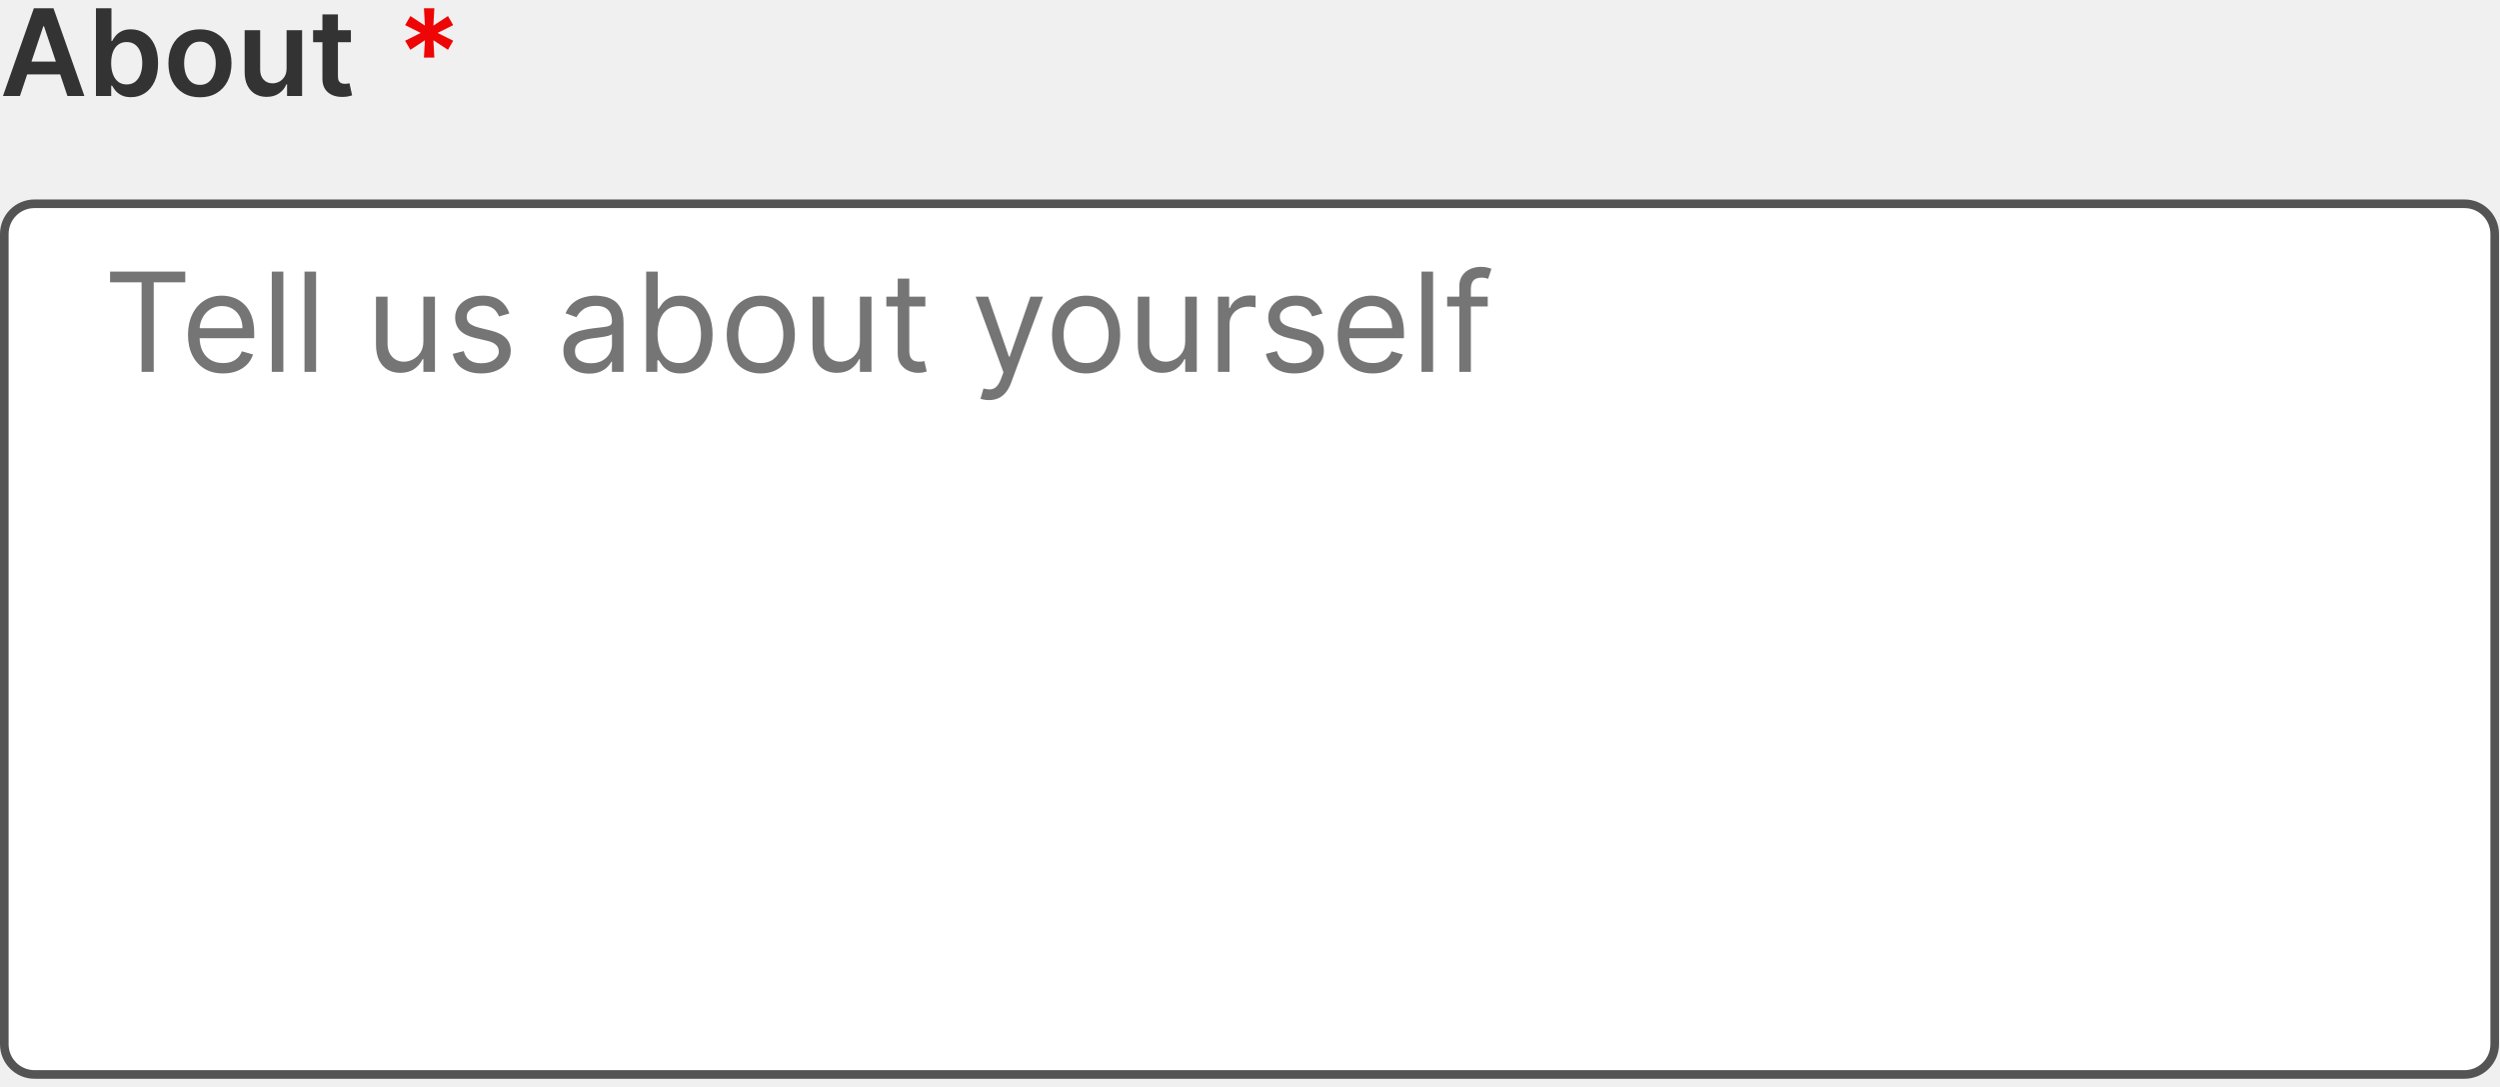
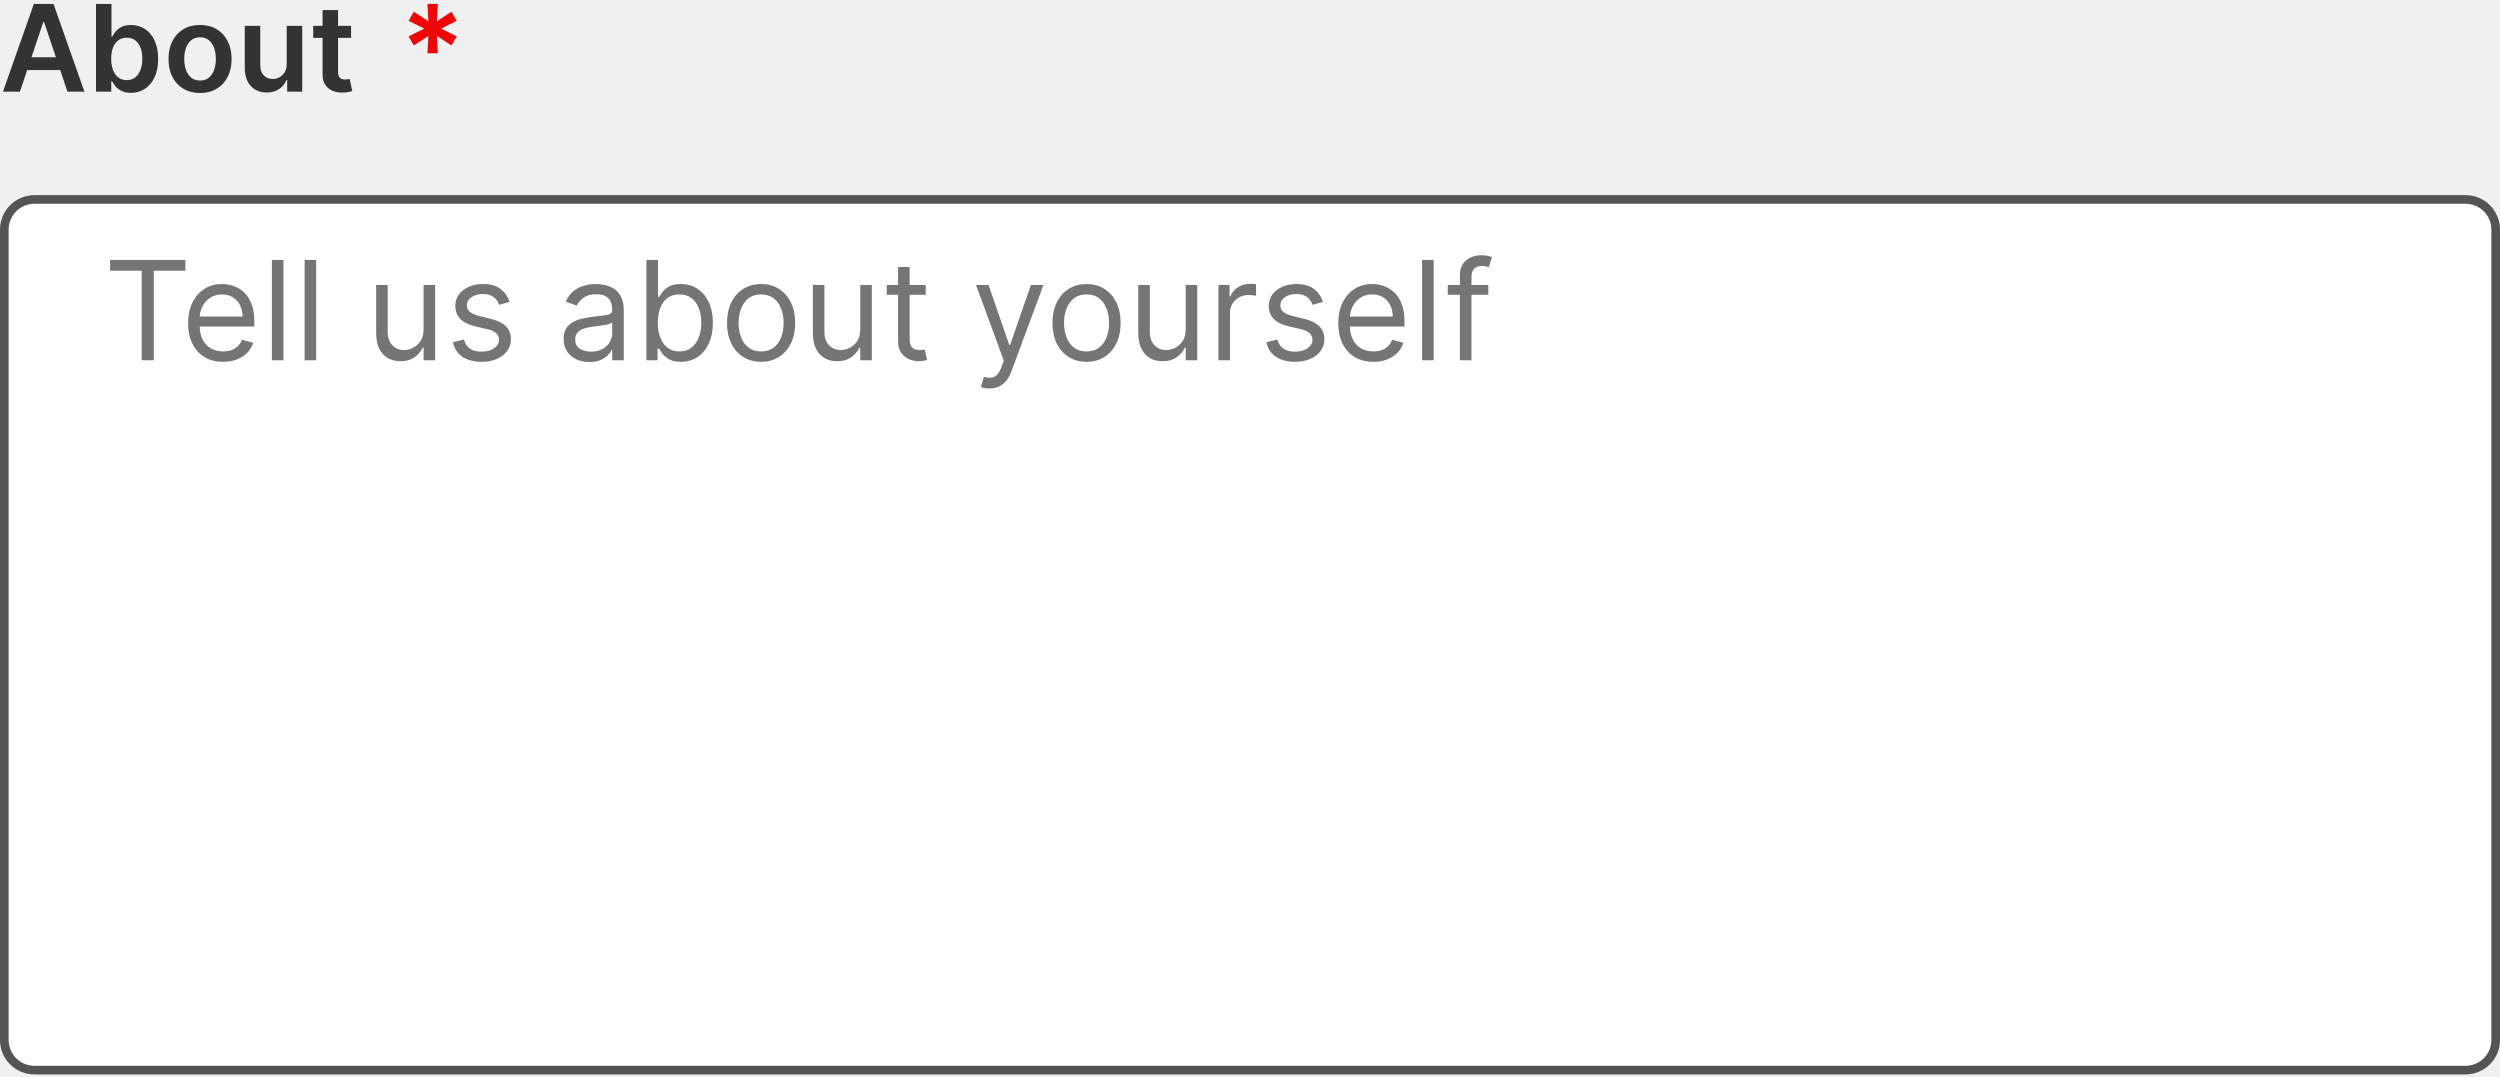
- <svg xmlns="http://www.w3.org/2000/svg" width="290" height="126" viewBox="0 0 290 126" fill="none">
-   <path d="M2.312 11.138H0.343L3.928 0.956H6.205L9.794 11.138H7.825L5.106 3.044H5.026L2.312 11.138ZM2.376 7.146H7.746V8.628H2.376V7.146ZM11.135 11.138V0.956H12.935V4.765H13.009C13.102 4.579 13.233 4.382 13.402 4.173C13.571 3.961 13.8 3.78 14.088 3.631C14.377 3.479 14.745 3.402 15.192 3.402C15.782 3.402 16.314 3.553 16.788 3.855C17.265 4.153 17.643 4.596 17.921 5.182C18.203 5.766 18.344 6.481 18.344 7.33C18.344 8.168 18.206 8.881 17.931 9.468C17.656 10.054 17.282 10.502 16.808 10.81C16.334 11.118 15.797 11.272 15.197 11.272C14.759 11.272 14.396 11.2 14.108 11.054C13.82 10.908 13.588 10.732 13.412 10.527C13.24 10.318 13.105 10.121 13.009 9.935H12.905V11.138H11.135ZM12.9 7.32C12.9 7.814 12.97 8.246 13.109 8.618C13.251 8.989 13.455 9.279 13.72 9.488C13.989 9.693 14.314 9.796 14.695 9.796C15.092 9.796 15.426 9.69 15.694 9.478C15.963 9.262 16.165 8.969 16.301 8.598C16.44 8.223 16.509 7.797 16.509 7.32C16.509 6.846 16.442 6.425 16.306 6.057C16.17 5.689 15.967 5.401 15.699 5.192C15.431 4.983 15.096 4.879 14.695 4.879C14.31 4.879 13.984 4.98 13.715 5.182C13.447 5.384 13.243 5.668 13.104 6.032C12.968 6.397 12.9 6.826 12.9 7.32ZM23.205 11.287C22.459 11.287 21.813 11.123 21.266 10.795C20.719 10.467 20.295 10.008 19.993 9.418C19.695 8.828 19.546 8.139 19.546 7.35C19.546 6.561 19.695 5.87 19.993 5.277C20.295 4.683 20.719 4.223 21.266 3.895C21.813 3.566 22.459 3.402 23.205 3.402C23.951 3.402 24.597 3.566 25.144 3.895C25.691 4.223 26.113 4.683 26.412 5.277C26.713 5.87 26.864 6.561 26.864 7.35C26.864 8.139 26.713 8.828 26.412 9.418C26.113 10.008 25.691 10.467 25.144 10.795C24.597 11.123 23.951 11.287 23.205 11.287ZM23.215 9.846C23.619 9.846 23.957 9.735 24.229 9.512C24.501 9.287 24.703 8.985 24.836 8.608C24.971 8.23 25.039 7.809 25.039 7.345C25.039 6.878 24.971 6.455 24.836 6.077C24.703 5.696 24.501 5.393 24.229 5.167C23.957 4.942 23.619 4.829 23.215 4.829C22.8 4.829 22.456 4.942 22.181 5.167C21.909 5.393 21.705 5.696 21.569 6.077C21.437 6.455 21.37 6.878 21.37 7.345C21.37 7.809 21.437 8.23 21.569 8.608C21.705 8.985 21.909 9.287 22.181 9.512C22.456 9.735 22.8 9.846 23.215 9.846ZM33.259 7.927V3.502H35.058V11.138H33.313V9.781H33.234C33.062 10.209 32.778 10.558 32.384 10.83C31.993 11.102 31.51 11.238 30.937 11.238C30.436 11.238 29.994 11.127 29.61 10.905C29.228 10.679 28.93 10.353 28.715 9.925C28.499 9.494 28.392 8.974 28.392 8.364V3.502H30.191V8.086C30.191 8.57 30.324 8.954 30.589 9.239C30.854 9.524 31.202 9.667 31.633 9.667C31.898 9.667 32.155 9.602 32.404 9.473C32.652 9.343 32.856 9.151 33.015 8.896C33.178 8.637 33.259 8.314 33.259 7.927ZM40.722 3.502V4.894H36.332V3.502H40.722ZM37.416 1.672H39.216V8.841C39.216 9.083 39.252 9.269 39.325 9.398C39.401 9.524 39.501 9.61 39.624 9.657C39.746 9.703 39.882 9.726 40.031 9.726C40.144 9.726 40.247 9.718 40.34 9.701C40.436 9.685 40.508 9.67 40.558 9.657L40.861 11.064C40.765 11.097 40.628 11.133 40.449 11.173C40.273 11.213 40.058 11.236 39.803 11.243C39.352 11.256 38.946 11.188 38.584 11.039C38.223 10.886 37.937 10.651 37.724 10.333C37.516 10.015 37.413 9.617 37.416 9.14V1.672Z" fill="#333333" />
-   <path d="M49.197 6.684L49.311 4.67L47.621 5.779L47.014 4.725L48.819 3.82L47.014 2.915L47.621 1.861L49.311 2.97L49.197 0.956H50.405L50.295 2.97L51.986 1.861L52.592 2.915L50.783 3.82L52.592 4.725L51.986 5.779L50.295 4.67L50.405 6.684H49.197Z" fill="#EE0505" />
-   <rect x="0.5" y="23.638" width="289" height="101" rx="3.5" fill="white" />
-   <path d="M12.773 32.752V31.502H21.5V32.752H17.841V43.138H16.432V32.752H12.773ZM25.886 43.32C25.046 43.32 24.32 43.134 23.71 42.763C23.104 42.388 22.636 41.865 22.307 41.195C21.981 40.521 21.818 39.737 21.818 38.843C21.818 37.949 21.981 37.161 22.307 36.479C22.636 35.794 23.095 35.259 23.682 34.877C24.273 34.49 24.962 34.297 25.75 34.297C26.204 34.297 26.653 34.373 27.097 34.525C27.54 34.676 27.943 34.922 28.307 35.263C28.671 35.6 28.96 36.047 29.176 36.604C29.392 37.161 29.5 37.846 29.5 38.661V39.229H22.773V38.07H28.136C28.136 37.578 28.038 37.138 27.841 36.752C27.648 36.365 27.371 36.06 27.011 35.837C26.655 35.614 26.235 35.502 25.75 35.502C25.216 35.502 24.754 35.634 24.364 35.9C23.977 36.161 23.68 36.502 23.472 36.922C23.263 37.343 23.159 37.794 23.159 38.275V39.047C23.159 39.706 23.273 40.265 23.5 40.723C23.731 41.178 24.051 41.525 24.46 41.763C24.869 41.998 25.345 42.115 25.886 42.115C26.239 42.115 26.557 42.066 26.841 41.968C27.129 41.865 27.377 41.714 27.585 41.513C27.794 41.309 27.954 41.055 28.068 40.752L29.364 41.115C29.227 41.555 28.998 41.941 28.676 42.275C28.354 42.604 27.956 42.862 27.483 43.047C27.009 43.229 26.477 43.32 25.886 43.32ZM32.881 31.502V43.138H31.54V31.502H32.881ZM36.678 31.502V43.138H35.337V31.502H36.678ZM49.133 39.57V34.411H50.474V43.138H49.133V41.661H49.043C48.838 42.104 48.52 42.481 48.088 42.792C47.656 43.098 47.111 43.252 46.452 43.252C45.906 43.252 45.421 43.133 44.997 42.894C44.573 42.651 44.24 42.288 43.997 41.803C43.755 41.314 43.633 40.699 43.633 39.956V34.411H44.974V39.865C44.974 40.502 45.153 41.009 45.508 41.388C45.868 41.767 46.327 41.956 46.883 41.956C47.217 41.956 47.556 41.871 47.901 41.701C48.249 41.53 48.541 41.269 48.776 40.917C49.014 40.564 49.133 40.115 49.133 39.57ZM59.112 36.365L57.908 36.706C57.832 36.506 57.72 36.31 57.572 36.121C57.428 35.928 57.231 35.769 56.981 35.644C56.731 35.519 56.411 35.456 56.021 35.456C55.487 35.456 55.042 35.58 54.686 35.826C54.334 36.068 54.158 36.377 54.158 36.752C54.158 37.085 54.279 37.348 54.521 37.542C54.764 37.735 55.142 37.896 55.658 38.025L56.953 38.343C57.733 38.532 58.315 38.822 58.697 39.212C59.08 39.598 59.271 40.096 59.271 40.706C59.271 41.206 59.127 41.653 58.84 42.047C58.555 42.441 58.158 42.752 57.646 42.979C57.135 43.206 56.54 43.32 55.862 43.32C54.972 43.32 54.235 43.127 53.652 42.74C53.069 42.354 52.699 41.79 52.544 41.047L53.817 40.729C53.938 41.199 54.167 41.551 54.504 41.786C54.845 42.021 55.29 42.138 55.84 42.138C56.465 42.138 56.961 42.006 57.328 41.74C57.699 41.471 57.885 41.15 57.885 40.775C57.885 40.471 57.779 40.218 57.567 40.013C57.355 39.805 57.029 39.65 56.59 39.547L55.135 39.206C54.336 39.017 53.749 38.723 53.374 38.326C53.002 37.924 52.817 37.422 52.817 36.82C52.817 36.328 52.955 35.892 53.231 35.513C53.512 35.134 53.892 34.837 54.374 34.621C54.858 34.405 55.408 34.297 56.021 34.297C56.885 34.297 57.563 34.487 58.055 34.865C58.552 35.244 58.904 35.744 59.112 36.365ZM68.358 43.343C67.805 43.343 67.303 43.239 66.852 43.03C66.401 42.818 66.044 42.513 65.778 42.115C65.513 41.714 65.381 41.229 65.381 40.661C65.381 40.161 65.479 39.756 65.676 39.445C65.873 39.131 66.136 38.884 66.466 38.706C66.796 38.528 67.159 38.396 67.557 38.309C67.958 38.218 68.362 38.146 68.767 38.093C69.297 38.025 69.727 37.973 70.057 37.939C70.39 37.901 70.633 37.839 70.784 37.752C70.939 37.665 71.017 37.513 71.017 37.297V37.252C71.017 36.691 70.864 36.256 70.557 35.945C70.254 35.634 69.794 35.479 69.176 35.479C68.536 35.479 68.034 35.619 67.671 35.9C67.307 36.18 67.051 36.479 66.903 36.797L65.631 36.343C65.858 35.812 66.161 35.4 66.54 35.104C66.922 34.805 67.339 34.596 67.79 34.479C68.244 34.358 68.691 34.297 69.131 34.297C69.411 34.297 69.733 34.331 70.097 34.4C70.464 34.464 70.818 34.598 71.159 34.803C71.504 35.008 71.79 35.316 72.017 35.729C72.244 36.142 72.358 36.695 72.358 37.388V43.138H71.017V41.956H70.949C70.858 42.146 70.706 42.348 70.494 42.564C70.282 42.78 70 42.964 69.648 43.115C69.296 43.267 68.865 43.343 68.358 43.343ZM68.562 42.138C69.093 42.138 69.54 42.034 69.903 41.826C70.271 41.617 70.547 41.348 70.733 41.019C70.922 40.689 71.017 40.343 71.017 39.979V38.752C70.96 38.82 70.835 38.883 70.642 38.939C70.453 38.992 70.233 39.04 69.983 39.081C69.737 39.119 69.496 39.153 69.261 39.184C69.03 39.21 68.843 39.233 68.699 39.252C68.35 39.297 68.025 39.371 67.722 39.473C67.422 39.572 67.18 39.721 66.994 39.922C66.812 40.119 66.722 40.388 66.722 40.729C66.722 41.195 66.894 41.547 67.239 41.786C67.587 42.021 68.028 42.138 68.562 42.138ZM74.987 43.138V31.502H76.328V35.797H76.442C76.54 35.646 76.677 35.453 76.851 35.218C77.029 34.979 77.283 34.767 77.612 34.581C77.945 34.392 78.396 34.297 78.965 34.297C79.699 34.297 80.347 34.481 80.908 34.848C81.468 35.216 81.906 35.737 82.22 36.411C82.535 37.085 82.692 37.881 82.692 38.797C82.692 39.721 82.535 40.523 82.22 41.201C81.906 41.875 81.47 42.398 80.913 42.769C80.356 43.136 79.715 43.32 78.987 43.32C78.427 43.32 77.978 43.227 77.641 43.042C77.303 42.852 77.044 42.638 76.862 42.4C76.68 42.157 76.54 41.956 76.442 41.797H76.283V43.138H74.987ZM76.305 38.775C76.305 39.434 76.402 40.015 76.595 40.519C76.788 41.019 77.07 41.411 77.442 41.695C77.813 41.975 78.267 42.115 78.805 42.115C79.366 42.115 79.834 41.968 80.209 41.672C80.588 41.373 80.872 40.971 81.061 40.468C81.254 39.96 81.351 39.396 81.351 38.775C81.351 38.161 81.256 37.608 81.067 37.115C80.881 36.619 80.599 36.227 80.22 35.939C79.845 35.648 79.374 35.502 78.805 35.502C78.26 35.502 77.802 35.64 77.43 35.917C77.059 36.189 76.779 36.572 76.59 37.064C76.4 37.553 76.305 38.123 76.305 38.775ZM88.288 43.32C87.501 43.32 86.809 43.133 86.215 42.758C85.624 42.383 85.162 41.858 84.828 41.184C84.499 40.509 84.334 39.721 84.334 38.82C84.334 37.911 84.499 37.117 84.828 36.439C85.162 35.761 85.624 35.235 86.215 34.86C86.809 34.485 87.501 34.297 88.288 34.297C89.076 34.297 89.766 34.485 90.356 34.86C90.951 35.235 91.413 35.761 91.743 36.439C92.076 37.117 92.243 37.911 92.243 38.82C92.243 39.721 92.076 40.509 91.743 41.184C91.413 41.858 90.951 42.383 90.356 42.758C89.766 43.133 89.076 43.32 88.288 43.32ZM88.288 42.115C88.887 42.115 89.379 41.962 89.766 41.655C90.152 41.348 90.438 40.945 90.624 40.445C90.809 39.945 90.902 39.403 90.902 38.82C90.902 38.237 90.809 37.693 90.624 37.189C90.438 36.685 90.152 36.278 89.766 35.968C89.379 35.657 88.887 35.502 88.288 35.502C87.69 35.502 87.197 35.657 86.811 35.968C86.425 36.278 86.139 36.685 85.953 37.189C85.767 37.693 85.675 38.237 85.675 38.82C85.675 39.403 85.767 39.945 85.953 40.445C86.139 40.945 86.425 41.348 86.811 41.655C87.197 41.962 87.69 42.115 88.288 42.115ZM99.79 39.57V34.411H101.131V43.138H99.79V41.661H99.699C99.494 42.104 99.176 42.481 98.744 42.792C98.312 43.098 97.767 43.252 97.108 43.252C96.562 43.252 96.078 43.133 95.653 42.894C95.229 42.651 94.896 42.288 94.653 41.803C94.411 41.314 94.29 40.699 94.29 39.956V34.411H95.631V39.865C95.631 40.502 95.809 41.009 96.165 41.388C96.525 41.767 96.983 41.956 97.54 41.956C97.873 41.956 98.212 41.871 98.557 41.701C98.905 41.53 99.197 41.269 99.432 40.917C99.671 40.564 99.79 40.115 99.79 39.57ZM107.382 34.411V35.547H102.859V34.411H107.382ZM104.178 32.32H105.518V40.638C105.518 41.017 105.573 41.301 105.683 41.49C105.797 41.676 105.941 41.801 106.115 41.865C106.293 41.926 106.481 41.956 106.678 41.956C106.825 41.956 106.946 41.949 107.041 41.934C107.136 41.915 107.212 41.9 107.268 41.888L107.541 43.093C107.45 43.127 107.323 43.161 107.161 43.195C106.998 43.233 106.791 43.252 106.541 43.252C106.162 43.252 105.791 43.17 105.428 43.008C105.068 42.845 104.768 42.596 104.53 42.263C104.295 41.93 104.178 41.509 104.178 41.002V32.32ZM114.763 46.411C114.536 46.411 114.333 46.392 114.155 46.354C113.977 46.32 113.854 46.286 113.786 46.252L114.126 45.07C114.452 45.153 114.74 45.184 114.99 45.161C115.24 45.138 115.462 45.026 115.655 44.826C115.852 44.629 116.032 44.309 116.195 43.865L116.445 43.184L113.217 34.411H114.672L117.081 41.365H117.172L119.581 34.411H121.036L117.331 44.411C117.164 44.862 116.958 45.235 116.712 45.53C116.465 45.83 116.179 46.051 115.854 46.195C115.532 46.339 115.168 46.411 114.763 46.411ZM126.038 43.32C125.25 43.32 124.559 43.133 123.964 42.758C123.374 42.383 122.911 41.858 122.578 41.184C122.249 40.509 122.084 39.721 122.084 38.82C122.084 37.911 122.249 37.117 122.578 36.439C122.911 35.761 123.374 35.235 123.964 34.86C124.559 34.485 125.25 34.297 126.038 34.297C126.826 34.297 127.516 34.485 128.107 34.86C128.701 35.235 129.163 35.761 129.493 36.439C129.826 37.117 129.993 37.911 129.993 38.82C129.993 39.721 129.826 40.509 129.493 41.184C129.163 41.858 128.701 42.383 128.107 42.758C127.516 43.133 126.826 43.32 126.038 43.32ZM126.038 42.115C126.637 42.115 127.129 41.962 127.516 41.655C127.902 41.348 128.188 40.945 128.374 40.445C128.559 39.945 128.652 39.403 128.652 38.82C128.652 38.237 128.559 37.693 128.374 37.189C128.188 36.685 127.902 36.278 127.516 35.968C127.129 35.657 126.637 35.502 126.038 35.502C125.44 35.502 124.947 35.657 124.561 35.968C124.175 36.278 123.889 36.685 123.703 37.189C123.518 37.693 123.425 38.237 123.425 38.82C123.425 39.403 123.518 39.945 123.703 40.445C123.889 40.945 124.175 41.348 124.561 41.655C124.947 41.962 125.44 42.115 126.038 42.115ZM137.54 39.57V34.411H138.881V43.138H137.54V41.661H137.449C137.244 42.104 136.926 42.481 136.494 42.792C136.063 43.098 135.517 43.252 134.858 43.252C134.312 43.252 133.828 43.133 133.403 42.894C132.979 42.651 132.646 42.288 132.403 41.803C132.161 41.314 132.04 40.699 132.04 39.956V34.411H133.381V39.865C133.381 40.502 133.559 41.009 133.915 41.388C134.275 41.767 134.733 41.956 135.29 41.956C135.623 41.956 135.962 41.871 136.307 41.701C136.655 41.53 136.947 41.269 137.182 40.917C137.42 40.564 137.54 40.115 137.54 39.57ZM141.337 43.138V34.411H142.632V35.729H142.723C142.882 35.297 143.17 34.947 143.587 34.678C144.003 34.409 144.473 34.275 144.996 34.275C145.094 34.275 145.217 34.276 145.365 34.28C145.513 34.284 145.625 34.29 145.7 34.297V35.661C145.655 35.65 145.551 35.633 145.388 35.61C145.229 35.583 145.06 35.57 144.882 35.57C144.458 35.57 144.079 35.659 143.746 35.837C143.416 36.011 143.155 36.254 142.962 36.564C142.772 36.871 142.678 37.221 142.678 37.615V43.138H141.337ZM153.472 36.365L152.267 36.706C152.191 36.506 152.08 36.31 151.932 36.121C151.788 35.928 151.591 35.769 151.341 35.644C151.091 35.519 150.771 35.456 150.381 35.456C149.847 35.456 149.402 35.58 149.045 35.826C148.693 36.068 148.517 36.377 148.517 36.752C148.517 37.085 148.638 37.348 148.881 37.542C149.123 37.735 149.502 37.896 150.017 38.025L151.312 38.343C152.093 38.532 152.674 38.822 153.057 39.212C153.439 39.598 153.631 40.096 153.631 40.706C153.631 41.206 153.487 41.653 153.199 42.047C152.915 42.441 152.517 42.752 152.006 42.979C151.494 43.206 150.9 43.32 150.222 43.32C149.331 43.32 148.595 43.127 148.011 42.74C147.428 42.354 147.059 41.79 146.903 41.047L148.176 40.729C148.297 41.199 148.527 41.551 148.864 41.786C149.205 42.021 149.65 42.138 150.199 42.138C150.824 42.138 151.32 42.006 151.688 41.74C152.059 41.471 152.244 41.15 152.244 40.775C152.244 40.471 152.138 40.218 151.926 40.013C151.714 39.805 151.388 39.65 150.949 39.547L149.494 39.206C148.695 39.017 148.108 38.723 147.733 38.326C147.362 37.924 147.176 37.422 147.176 36.82C147.176 36.328 147.314 35.892 147.591 35.513C147.871 35.134 148.252 34.837 148.733 34.621C149.218 34.405 149.767 34.297 150.381 34.297C151.244 34.297 151.922 34.487 152.415 34.865C152.911 35.244 153.263 35.744 153.472 36.365ZM159.308 43.32C158.467 43.32 157.742 43.134 157.132 42.763C156.526 42.388 156.058 41.865 155.729 41.195C155.403 40.521 155.24 39.737 155.24 38.843C155.24 37.949 155.403 37.161 155.729 36.479C156.058 35.794 156.517 35.259 157.104 34.877C157.695 34.49 158.384 34.297 159.172 34.297C159.626 34.297 160.075 34.373 160.518 34.525C160.962 34.676 161.365 34.922 161.729 35.263C162.092 35.6 162.382 36.047 162.598 36.604C162.814 37.161 162.922 37.846 162.922 38.661V39.229H156.195V38.07H161.558C161.558 37.578 161.46 37.138 161.263 36.752C161.07 36.365 160.793 36.06 160.433 35.837C160.077 35.614 159.657 35.502 159.172 35.502C158.638 35.502 158.176 35.634 157.786 35.9C157.399 36.161 157.102 36.502 156.893 36.922C156.685 37.343 156.581 37.794 156.581 38.275V39.047C156.581 39.706 156.695 40.265 156.922 40.723C157.153 41.178 157.473 41.525 157.882 41.763C158.291 41.998 158.767 42.115 159.308 42.115C159.661 42.115 159.979 42.066 160.263 41.968C160.551 41.865 160.799 41.714 161.007 41.513C161.215 41.309 161.376 41.055 161.49 40.752L162.786 41.115C162.649 41.555 162.42 41.941 162.098 42.275C161.776 42.604 161.378 42.862 160.905 43.047C160.431 43.229 159.899 43.32 159.308 43.32ZM166.303 31.502V43.138H164.962V31.502H166.303ZM172.645 34.411V35.547H167.94V34.411H172.645ZM169.349 43.138V33.206C169.349 32.706 169.467 32.29 169.702 31.956C169.937 31.623 170.241 31.373 170.616 31.206C170.991 31.04 171.387 30.956 171.804 30.956C172.134 30.956 172.402 30.983 172.611 31.036C172.819 31.089 172.974 31.138 173.077 31.184L172.69 32.343C172.622 32.32 172.527 32.292 172.406 32.258C172.289 32.223 172.134 32.206 171.94 32.206C171.497 32.206 171.177 32.318 170.98 32.542C170.787 32.765 170.69 33.093 170.69 33.525V43.138H169.349Z" fill="#757575" />
-   <rect x="0.5" y="23.638" width="289" height="101" rx="3.5" stroke="#545454" />
+ <svg xmlns="http://www.w3.org/2000/svg" width="260" height="112" viewBox="0 0 260 112" fill="none">
+   <path d="M2.073 9.535H0.308L3.521 0.406H5.563L8.781 9.535H7.016L4.578 2.278H4.506L2.073 9.535ZM2.131 5.956H6.944V7.284H2.131V5.956ZM9.983 9.535V0.406H11.597V3.821H11.664C11.747 3.654 11.864 3.477 12.016 3.29C12.167 3.1 12.372 2.938 12.631 2.804C12.889 2.668 13.219 2.599 13.62 2.599C14.149 2.599 14.626 2.734 15.051 3.005C15.479 3.272 15.818 3.669 16.067 4.195C16.32 4.718 16.446 5.36 16.446 6.121C16.446 6.872 16.323 7.511 16.076 8.037C15.83 8.563 15.494 8.964 15.069 9.241C14.644 9.517 14.163 9.655 13.625 9.655C13.233 9.655 12.907 9.59 12.649 9.459C12.39 9.328 12.182 9.171 12.025 8.987C11.87 8.799 11.75 8.623 11.664 8.456H11.57V9.535H9.983ZM11.566 6.112C11.566 6.554 11.628 6.942 11.753 7.275C11.88 7.608 12.063 7.868 12.301 8.055C12.542 8.239 12.833 8.331 13.175 8.331C13.531 8.331 13.83 8.236 14.07 8.046C14.311 7.853 14.492 7.59 14.614 7.257C14.739 6.921 14.802 6.539 14.802 6.112C14.802 5.687 14.741 5.309 14.619 4.979C14.497 4.65 14.316 4.391 14.075 4.204C13.834 4.017 13.534 3.923 13.175 3.923C12.83 3.923 12.537 4.014 12.296 4.195C12.056 4.376 11.873 4.63 11.748 4.957C11.627 5.284 11.566 5.669 11.566 6.112ZM20.804 9.669C20.136 9.669 19.556 9.521 19.066 9.227C18.576 8.933 18.195 8.521 17.925 7.993C17.657 7.464 17.524 6.846 17.524 6.138C17.524 5.431 17.657 4.812 17.925 4.28C18.195 3.748 18.576 3.335 19.066 3.041C19.556 2.746 20.136 2.599 20.804 2.599C21.473 2.599 22.052 2.746 22.543 3.041C23.033 3.335 23.412 3.748 23.679 4.28C23.95 4.812 24.085 5.431 24.085 6.138C24.085 6.846 23.95 7.464 23.679 7.993C23.412 8.521 23.033 8.933 22.543 9.227C22.052 9.521 21.473 9.669 20.804 9.669ZM20.813 8.376C21.176 8.376 21.479 8.276 21.723 8.077C21.966 7.875 22.148 7.605 22.266 7.266C22.388 6.927 22.449 6.55 22.449 6.134C22.449 5.715 22.388 5.336 22.266 4.997C22.148 4.656 21.966 4.384 21.723 4.182C21.479 3.98 21.176 3.878 20.813 3.878C20.442 3.878 20.133 3.98 19.886 4.182C19.642 4.384 19.46 4.656 19.338 4.997C19.219 5.336 19.16 5.715 19.16 6.134C19.16 6.55 19.219 6.927 19.338 7.266C19.46 7.605 19.642 7.875 19.886 8.077C20.133 8.276 20.442 8.376 20.813 8.376ZM29.818 6.655V2.688H31.432V9.535H29.867V8.318H29.796C29.641 8.701 29.387 9.015 29.034 9.258C28.683 9.502 28.251 9.624 27.737 9.624C27.288 9.624 26.891 9.524 26.547 9.325C26.205 9.123 25.937 8.831 25.744 8.447C25.551 8.061 25.454 7.594 25.454 7.048V2.688H27.068V6.798C27.068 7.232 27.187 7.577 27.425 7.832C27.662 8.088 27.974 8.215 28.361 8.215C28.598 8.215 28.829 8.157 29.052 8.042C29.274 7.926 29.457 7.753 29.6 7.525C29.745 7.293 29.818 7.003 29.818 6.655ZM36.51 2.688V3.936H32.574V2.688H36.51ZM33.546 1.048H35.159V7.476C35.159 7.692 35.192 7.859 35.257 7.975C35.325 8.088 35.415 8.165 35.525 8.207C35.635 8.248 35.756 8.269 35.89 8.269C35.991 8.269 36.083 8.261 36.166 8.247C36.253 8.232 36.318 8.218 36.363 8.207L36.635 9.468C36.548 9.498 36.425 9.53 36.264 9.566C36.107 9.602 35.914 9.622 35.685 9.628C35.281 9.64 34.917 9.579 34.593 9.446C34.269 9.309 34.012 9.098 33.822 8.813C33.635 8.527 33.543 8.171 33.546 7.743V1.048Z" fill="#333333" />
+   <path d="M44.453 5.541L44.555 3.736L43.039 4.73L42.496 3.785L44.114 2.974L42.496 2.162L43.039 1.217L44.555 2.211L44.453 0.406H45.536L45.438 2.211L46.953 1.217L47.497 2.162L45.874 2.974L47.497 3.785L46.953 4.73L45.438 3.736L45.536 5.541H44.453Z" fill="#EE0505" />
+   <rect x="0.448" y="20.742" width="259.103" height="90.552" rx="3.138" fill="white" />
+   <path d="M11.452 28.154V27.033H19.276V28.154H15.995V37.466H14.732V28.154H11.452ZM23.209 37.629C22.455 37.629 21.804 37.462 21.258 37.13C20.714 36.794 20.295 36.325 19.999 35.724C19.707 35.119 19.561 34.416 19.561 33.615C19.561 32.813 19.707 32.107 19.999 31.496C20.295 30.881 20.706 30.402 21.232 30.059C21.762 29.713 22.38 29.54 23.086 29.54C23.494 29.54 23.896 29.608 24.294 29.743C24.691 29.879 25.053 30.1 25.379 30.406C25.705 30.708 25.965 31.109 26.158 31.608C26.352 32.107 26.448 32.722 26.448 33.452V33.961H20.417V32.922H25.226C25.226 32.481 25.138 32.087 24.961 31.74C24.788 31.394 24.54 31.12 24.217 30.92C23.898 30.72 23.521 30.619 23.086 30.619C22.608 30.619 22.193 30.738 21.843 30.976C21.497 31.21 21.23 31.516 21.044 31.893C20.857 32.27 20.764 32.674 20.764 33.105V33.798C20.764 34.389 20.865 34.89 21.069 35.301C21.276 35.709 21.563 36.019 21.93 36.233C22.297 36.444 22.723 36.549 23.209 36.549C23.524 36.549 23.81 36.505 24.064 36.417C24.323 36.325 24.545 36.189 24.732 36.009C24.919 35.826 25.063 35.598 25.165 35.326L26.326 35.653C26.204 36.046 25.998 36.393 25.71 36.692C25.421 36.987 25.065 37.218 24.64 37.384C24.216 37.547 23.738 37.629 23.209 37.629ZM29.479 27.033V37.466H28.277V27.033H29.479ZM32.883 27.033V37.466H31.681V27.033H32.883ZM44.051 34.267V29.642H45.253V37.466H44.051V36.142H43.969C43.786 36.539 43.501 36.877 43.114 37.155C42.727 37.43 42.237 37.568 41.647 37.568C41.157 37.568 40.723 37.461 40.342 37.247C39.962 37.03 39.663 36.703 39.446 36.269C39.229 35.831 39.12 35.279 39.12 34.613V29.642H40.322V34.532C40.322 35.102 40.482 35.557 40.801 35.897C41.123 36.237 41.535 36.406 42.034 36.406C42.333 36.406 42.636 36.33 42.946 36.177C43.258 36.024 43.519 35.79 43.73 35.474C43.944 35.158 44.051 34.756 44.051 34.267ZM52.997 31.394L51.917 31.7C51.849 31.52 51.749 31.345 51.617 31.175C51.488 31.002 51.311 30.859 51.087 30.747C50.863 30.635 50.576 30.579 50.226 30.579C49.747 30.579 49.348 30.689 49.029 30.91C48.713 31.127 48.555 31.404 48.555 31.74C48.555 32.039 48.664 32.275 48.881 32.448C49.099 32.621 49.438 32.766 49.9 32.881L51.062 33.167C51.761 33.336 52.282 33.596 52.626 33.946C52.968 34.292 53.14 34.739 53.14 35.286C53.14 35.734 53.011 36.135 52.753 36.488C52.498 36.841 52.142 37.12 51.683 37.323C51.225 37.527 50.691 37.629 50.084 37.629C49.285 37.629 48.625 37.456 48.102 37.109C47.579 36.763 47.248 36.257 47.109 35.591L48.25 35.306C48.358 35.727 48.564 36.043 48.866 36.254C49.172 36.464 49.571 36.569 50.063 36.569C50.623 36.569 51.068 36.45 51.398 36.213C51.731 35.972 51.897 35.683 51.897 35.347C51.897 35.075 51.802 34.848 51.612 34.664C51.422 34.477 51.13 34.338 50.736 34.246L49.431 33.941C48.715 33.771 48.189 33.508 47.852 33.151C47.52 32.791 47.353 32.341 47.353 31.801C47.353 31.36 47.477 30.969 47.725 30.63C47.976 30.29 48.318 30.023 48.749 29.83C49.184 29.636 49.676 29.54 50.226 29.54C51.001 29.54 51.608 29.709 52.05 30.049C52.495 30.389 52.81 30.837 52.997 31.394ZM61.287 37.649C60.791 37.649 60.341 37.556 59.937 37.369C59.533 37.179 59.212 36.906 58.974 36.549C58.736 36.189 58.617 35.754 58.617 35.245C58.617 34.797 58.706 34.433 58.882 34.155C59.059 33.873 59.295 33.652 59.59 33.493C59.886 33.333 60.212 33.214 60.568 33.136C60.928 33.054 61.29 32.99 61.653 32.942C62.129 32.881 62.514 32.836 62.81 32.805C63.109 32.771 63.326 32.715 63.462 32.637C63.601 32.559 63.671 32.423 63.671 32.229V32.188C63.671 31.686 63.533 31.295 63.258 31.017C62.986 30.738 62.574 30.599 62.02 30.599C61.446 30.599 60.996 30.725 60.67 30.976C60.344 31.227 60.115 31.496 59.983 31.781L58.842 31.373C59.045 30.898 59.317 30.528 59.657 30.263C59.999 29.995 60.373 29.808 60.777 29.703C61.185 29.594 61.586 29.54 61.979 29.54C62.231 29.54 62.519 29.57 62.845 29.631C63.175 29.689 63.492 29.81 63.798 29.993C64.107 30.176 64.363 30.453 64.567 30.823C64.771 31.194 64.873 31.689 64.873 32.311V37.466H63.671V36.406H63.609C63.528 36.576 63.392 36.758 63.202 36.951C63.012 37.145 62.759 37.31 62.443 37.446C62.127 37.581 61.742 37.649 61.287 37.649ZM61.47 36.569C61.945 36.569 62.346 36.476 62.672 36.289C63.002 36.102 63.249 35.861 63.416 35.566C63.586 35.27 63.671 34.96 63.671 34.634V33.533C63.62 33.594 63.508 33.651 63.334 33.701C63.165 33.749 62.968 33.791 62.743 33.829C62.523 33.863 62.307 33.893 62.097 33.92C61.889 33.944 61.721 33.965 61.592 33.982C61.28 34.022 60.988 34.089 60.716 34.18C60.448 34.269 60.23 34.403 60.064 34.583C59.901 34.759 59.819 35 59.819 35.306C59.819 35.724 59.974 36.04 60.283 36.254C60.596 36.464 60.991 36.569 61.47 36.569ZM67.23 37.466V27.033H68.432V30.884H68.534C68.623 30.749 68.745 30.575 68.901 30.365C69.061 30.151 69.288 29.961 69.584 29.794C69.882 29.625 70.287 29.54 70.796 29.54C71.455 29.54 72.035 29.704 72.538 30.034C73.041 30.363 73.433 30.83 73.715 31.435C73.997 32.039 74.138 32.752 74.138 33.574C74.138 34.403 73.997 35.121 73.715 35.729C73.433 36.333 73.042 36.802 72.543 37.135C72.044 37.464 71.468 37.629 70.816 37.629C70.314 37.629 69.911 37.546 69.609 37.379C69.307 37.209 69.074 37.018 68.911 36.804C68.748 36.586 68.623 36.406 68.534 36.264H68.391V37.466H67.23ZM68.412 33.554C68.412 34.145 68.499 34.666 68.672 35.118C68.845 35.566 69.098 35.917 69.431 36.172C69.763 36.423 70.171 36.549 70.653 36.549C71.156 36.549 71.575 36.417 71.912 36.152C72.251 35.883 72.506 35.523 72.676 35.072C72.849 34.617 72.935 34.111 72.935 33.554C72.935 33.004 72.85 32.508 72.681 32.066C72.514 31.621 72.261 31.27 71.922 31.012C71.585 30.75 71.163 30.619 70.653 30.619C70.164 30.619 69.753 30.744 69.421 30.991C69.088 31.236 68.836 31.579 68.667 32.02C68.497 32.459 68.412 32.97 68.412 33.554ZM79.155 37.629C78.449 37.629 77.829 37.461 77.296 37.125C76.766 36.788 76.352 36.318 76.053 35.714C75.757 35.109 75.61 34.403 75.61 33.594C75.61 32.779 75.757 32.068 76.053 31.46C76.352 30.852 76.766 30.38 77.296 30.044C77.829 29.708 78.449 29.54 79.155 29.54C79.862 29.54 80.48 29.708 81.01 30.044C81.543 30.38 81.957 30.852 82.252 31.46C82.551 32.068 82.701 32.779 82.701 33.594C82.701 34.403 82.551 35.109 82.252 35.714C81.957 36.318 81.543 36.788 81.01 37.125C80.48 37.461 79.862 37.629 79.155 37.629ZM79.155 36.549C79.692 36.549 80.133 36.411 80.48 36.136C80.826 35.861 81.082 35.5 81.249 35.051C81.415 34.603 81.499 34.117 81.499 33.594C81.499 33.072 81.415 32.584 81.249 32.133C81.082 31.681 80.826 31.316 80.48 31.037C80.133 30.759 79.692 30.619 79.155 30.619C78.619 30.619 78.177 30.759 77.831 31.037C77.484 31.316 77.228 31.681 77.062 32.133C76.895 32.584 76.812 33.072 76.812 33.594C76.812 34.117 76.895 34.603 77.062 35.051C77.228 35.5 77.484 35.861 77.831 36.136C78.177 36.411 78.619 36.549 79.155 36.549ZM89.467 34.267V29.642H90.669V37.466H89.467V36.142H89.385C89.202 36.539 88.917 36.877 88.53 37.155C88.142 37.43 87.653 37.568 87.062 37.568C86.573 37.568 86.139 37.461 85.758 37.247C85.378 37.03 85.079 36.703 84.862 36.269C84.644 35.831 84.536 35.279 84.536 34.613V29.642H85.738V34.532C85.738 35.102 85.898 35.557 86.217 35.897C86.54 36.237 86.95 36.406 87.45 36.406C87.749 36.406 88.052 36.33 88.362 36.177C88.674 36.024 88.935 35.79 89.146 35.474C89.36 35.158 89.467 34.756 89.467 34.267ZM96.274 29.642V30.66H92.219V29.642H96.274ZM93.401 27.767H94.603V35.225C94.603 35.564 94.652 35.819 94.751 35.989C94.853 36.155 94.982 36.267 95.138 36.325C95.297 36.379 95.466 36.406 95.642 36.406C95.775 36.406 95.883 36.4 95.968 36.386C96.053 36.369 96.121 36.355 96.172 36.345L96.416 37.425C96.335 37.456 96.221 37.486 96.075 37.517C95.929 37.551 95.744 37.568 95.52 37.568C95.18 37.568 94.847 37.495 94.521 37.349C94.199 37.203 93.93 36.98 93.717 36.681C93.506 36.383 93.401 36.006 93.401 35.551V27.767ZM102.891 40.4C102.687 40.4 102.505 40.383 102.346 40.349C102.186 40.319 102.076 40.288 102.015 40.258L102.32 39.198C102.612 39.273 102.871 39.3 103.095 39.279C103.319 39.259 103.518 39.159 103.691 38.979C103.867 38.802 104.029 38.515 104.175 38.118L104.399 37.507L101.505 29.642H102.809L104.969 35.877H105.051L107.211 29.642H108.515L105.193 38.607C105.044 39.011 104.859 39.346 104.638 39.611C104.417 39.879 104.161 40.078 103.869 40.206C103.58 40.336 103.254 40.4 102.891 40.4ZM113 37.629C112.294 37.629 111.674 37.461 111.141 37.125C110.611 36.788 110.197 36.318 109.898 35.714C109.602 35.109 109.455 34.403 109.455 33.594C109.455 32.779 109.602 32.068 109.898 31.46C110.197 30.852 110.611 30.38 111.141 30.044C111.674 29.708 112.294 29.54 113 29.54C113.706 29.54 114.325 29.708 114.854 30.044C115.387 30.38 115.802 30.852 116.097 31.46C116.396 32.068 116.546 32.779 116.546 33.594C116.546 34.403 116.396 35.109 116.097 35.714C115.802 36.318 115.387 36.788 114.854 37.125C114.325 37.461 113.706 37.629 113 37.629ZM113 36.549C113.537 36.549 113.978 36.411 114.325 36.136C114.671 35.861 114.927 35.5 115.094 35.051C115.26 34.603 115.343 34.117 115.343 33.594C115.343 33.072 115.26 32.584 115.094 32.133C114.927 31.681 114.671 31.316 114.325 31.037C113.978 30.759 113.537 30.619 113 30.619C112.464 30.619 112.022 30.759 111.676 31.037C111.329 31.316 111.073 31.681 110.906 32.133C110.74 32.584 110.657 33.072 110.657 33.594C110.657 34.117 110.74 34.603 110.906 35.051C111.073 35.5 111.329 35.861 111.676 36.136C112.022 36.411 112.464 36.549 113 36.549ZM123.312 34.267V29.642H124.514V37.466H123.312V36.142H123.23C123.047 36.539 122.762 36.877 122.374 37.155C121.987 37.43 121.498 37.568 120.907 37.568C120.418 37.568 119.984 37.461 119.603 37.247C119.223 37.03 118.924 36.703 118.707 36.269C118.489 35.831 118.381 35.279 118.381 34.613V29.642H119.583V34.532C119.583 35.102 119.742 35.557 120.062 35.897C120.384 36.237 120.795 36.406 121.294 36.406C121.593 36.406 121.897 36.33 122.206 36.177C122.519 36.024 122.78 35.79 122.991 35.474C123.205 35.158 123.312 34.756 123.312 34.267ZM126.716 37.466V29.642H127.877V30.823H127.959C128.101 30.436 128.359 30.122 128.733 29.881C129.107 29.64 129.528 29.519 129.996 29.519C130.085 29.519 130.195 29.521 130.327 29.524C130.46 29.528 130.56 29.533 130.628 29.54V30.762C130.587 30.752 130.494 30.737 130.348 30.716C130.205 30.693 130.054 30.681 129.894 30.681C129.514 30.681 129.175 30.761 128.876 30.92C128.58 31.076 128.346 31.294 128.173 31.572C128.003 31.847 127.918 32.161 127.918 32.514V37.466H126.716ZM137.595 31.394L136.515 31.7C136.448 31.52 136.347 31.345 136.215 31.175C136.086 31.002 135.909 30.859 135.685 30.747C135.461 30.635 135.174 30.579 134.824 30.579C134.345 30.579 133.946 30.689 133.627 30.91C133.311 31.127 133.153 31.404 133.153 31.74C133.153 32.039 133.262 32.275 133.479 32.448C133.697 32.621 134.036 32.766 134.498 32.881L135.66 33.167C136.359 33.336 136.881 33.596 137.224 33.946C137.567 34.292 137.738 34.739 137.738 35.286C137.738 35.734 137.609 36.135 137.351 36.488C137.096 36.841 136.74 37.12 136.281 37.323C135.823 37.527 135.289 37.629 134.682 37.629C133.884 37.629 133.223 37.456 132.7 37.109C132.177 36.763 131.846 36.257 131.707 35.591L132.848 35.306C132.956 35.727 133.162 36.043 133.464 36.254C133.77 36.464 134.169 36.569 134.661 36.569C135.222 36.569 135.666 36.45 135.996 36.213C136.329 35.972 136.495 35.683 136.495 35.347C136.495 35.075 136.4 34.848 136.21 34.664C136.02 34.477 135.728 34.338 135.334 34.246L134.03 33.941C133.313 33.771 132.787 33.508 132.45 33.151C132.118 32.791 131.951 32.341 131.951 31.801C131.951 31.36 132.075 30.969 132.323 30.63C132.574 30.29 132.916 30.023 133.347 29.83C133.782 29.636 134.274 29.54 134.824 29.54C135.599 29.54 136.206 29.709 136.648 30.049C137.093 30.389 137.409 30.837 137.595 31.394ZM142.828 37.629C142.074 37.629 141.424 37.462 140.877 37.13C140.334 36.794 139.914 36.325 139.619 35.724C139.327 35.119 139.181 34.416 139.181 33.615C139.181 32.813 139.327 32.107 139.619 31.496C139.914 30.881 140.325 30.402 140.852 30.059C141.382 29.713 142 29.54 142.706 29.54C143.114 29.54 143.516 29.608 143.913 29.743C144.311 29.879 144.672 30.1 144.998 30.406C145.324 30.708 145.584 31.109 145.778 31.608C145.971 32.107 146.068 32.722 146.068 33.452V33.961H140.037V32.922H144.845C144.845 32.481 144.757 32.087 144.581 31.74C144.407 31.394 144.159 31.12 143.837 30.92C143.518 30.72 143.141 30.619 142.706 30.619C142.227 30.619 141.813 30.738 141.463 30.976C141.117 31.21 140.85 31.516 140.663 31.893C140.477 32.27 140.383 32.674 140.383 33.105V33.798C140.383 34.389 140.485 34.89 140.689 35.301C140.896 35.709 141.183 36.019 141.55 36.233C141.916 36.444 142.343 36.549 142.828 36.549C143.144 36.549 143.429 36.505 143.684 36.417C143.942 36.325 144.165 36.189 144.351 36.009C144.538 35.826 144.682 35.598 144.784 35.326L145.946 35.653C145.824 36.046 145.618 36.393 145.329 36.692C145.041 36.987 144.684 37.218 144.26 37.384C143.835 37.547 143.358 37.629 142.828 37.629ZM149.099 27.033V37.466H147.897V27.033H149.099ZM154.785 29.642V30.66H150.567V29.642H154.785ZM151.831 37.466V28.562C151.831 28.113 151.936 27.74 152.147 27.441C152.357 27.142 152.63 26.918 152.967 26.768C153.303 26.619 153.658 26.544 154.031 26.544C154.327 26.544 154.568 26.568 154.755 26.616C154.941 26.663 155.081 26.707 155.172 26.748L154.826 27.787C154.765 27.767 154.68 27.741 154.571 27.711C154.466 27.68 154.327 27.665 154.154 27.665C153.756 27.665 153.469 27.765 153.293 27.966C153.119 28.166 153.033 28.46 153.033 28.847V37.466H151.831Z" fill="#757575" />
+   <rect x="0.448" y="20.742" width="259.103" height="90.552" rx="3.138" stroke="#545454" stroke-width="0.897" />
</svg>
